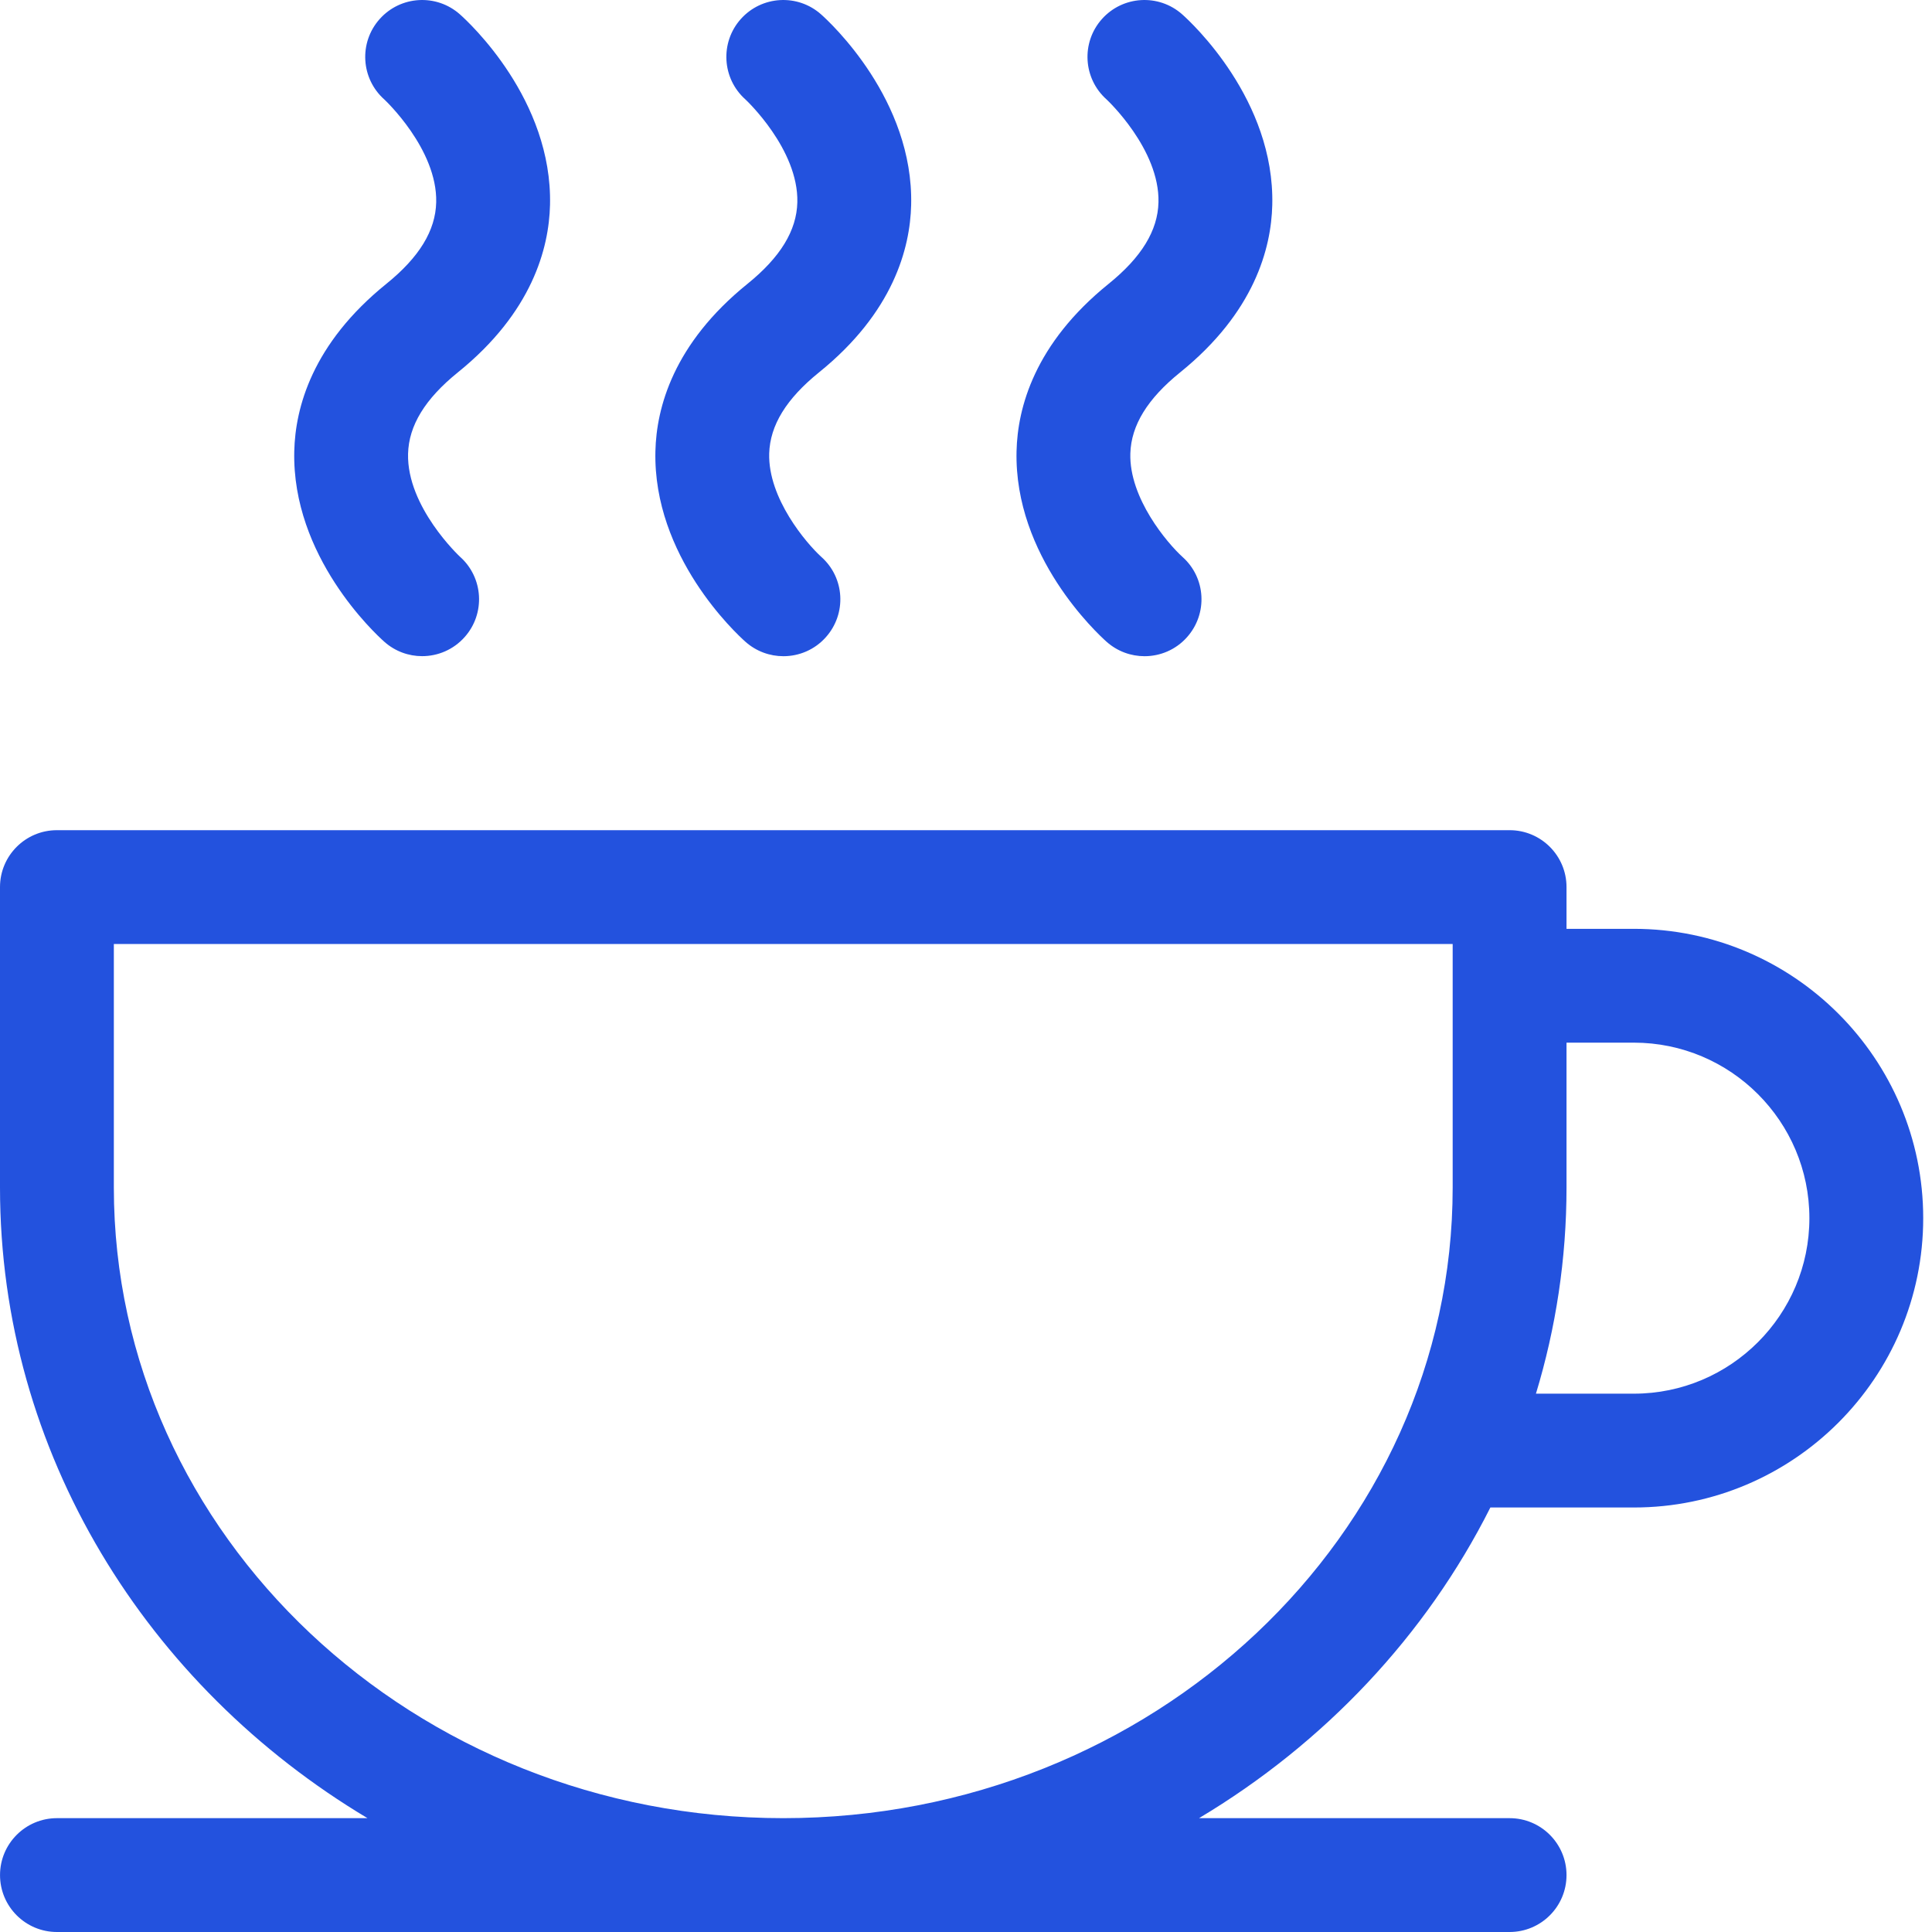
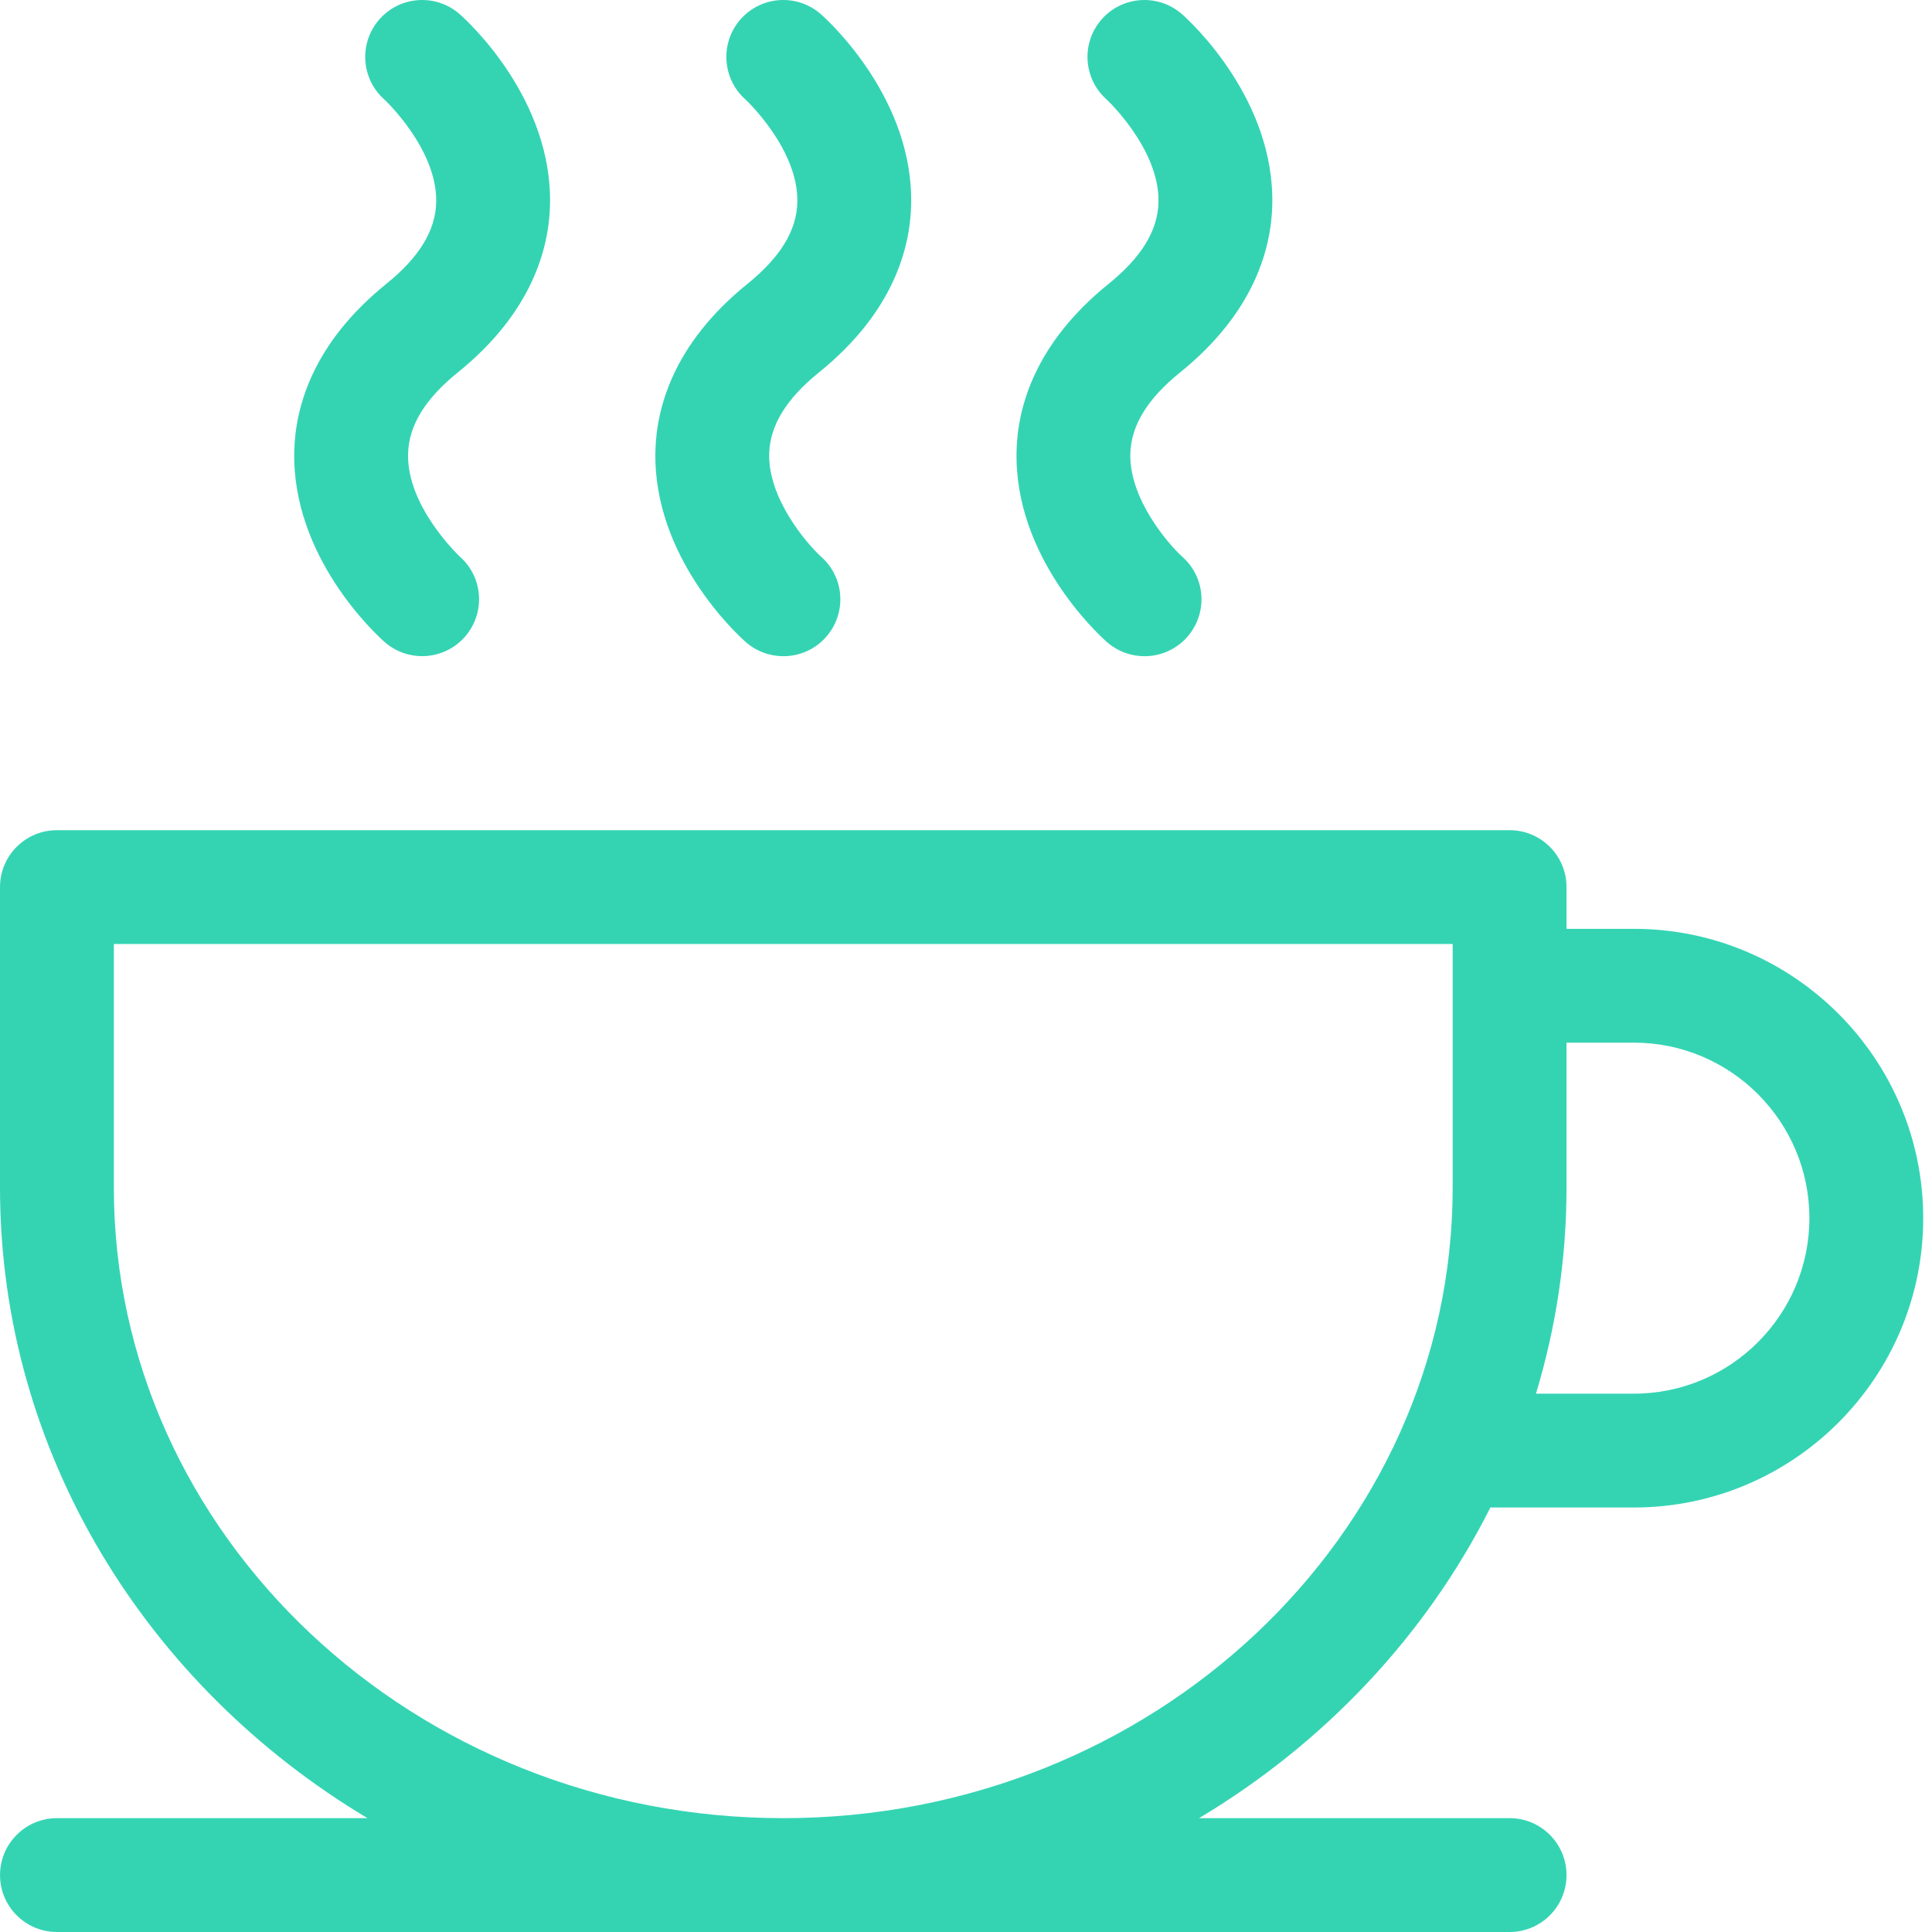
<svg xmlns="http://www.w3.org/2000/svg" width="80" height="80" viewBox="0 0 80 80" fill="none">
-   <path d="M48.869 15.418C51.944 12.934 52.64 10.278 52.682 8.488C52.786 4.132 49.346 0.945 48.954 0.596C47.981 -0.269 46.492 -0.182 45.626 0.791C44.761 1.763 44.849 3.253 45.821 4.118C45.843 4.138 48.022 6.176 47.97 8.376C47.942 9.548 47.267 10.652 45.907 11.752C42.831 14.236 42.135 16.891 42.093 18.682C41.989 23.038 45.429 26.225 45.821 26.574C46.271 26.974 46.833 27.172 47.393 27.172C48.042 27.172 48.689 26.906 49.153 26.383C50.018 25.411 49.936 23.925 48.963 23.06C48.344 22.498 46.751 20.632 46.805 18.776C46.84 17.61 47.514 16.512 48.869 15.418Z" fill="#2352DE" />
-   <path d="M33.915 15.418C36.99 12.934 37.686 10.278 37.729 8.488C37.832 4.132 34.392 0.945 34 0.596C33.028 -0.269 31.538 -0.182 30.672 0.791C29.808 1.763 29.895 3.253 30.867 4.118C30.889 4.138 33.068 6.176 33.016 8.376C32.988 9.548 32.313 10.652 30.953 11.752C27.877 14.236 27.181 16.891 27.139 18.682C27.035 23.038 30.475 26.225 30.867 26.574C31.317 26.974 31.879 27.172 32.439 27.172C33.088 27.172 33.735 26.906 34.199 26.383C35.064 25.411 34.982 23.925 34.009 23.06C33.391 22.498 31.797 20.632 31.851 18.776C31.886 17.61 32.56 16.512 33.915 15.418Z" fill="#2352DE" />
-   <path d="M67.655 38.461H64.866V36.732C64.866 35.431 63.811 34.376 62.509 34.376H2.357C1.055 34.376 0 35.431 0 36.732V49.171C0 60.162 6.084 69.827 15.217 75.286H2.358C1.057 75.286 0.001 76.342 0.001 77.643C0.001 78.945 1.056 80 2.358 80H62.509C63.811 80 64.866 78.945 64.866 77.643C64.866 76.342 63.811 75.286 62.509 75.286H49.649C54.843 72.182 59.05 67.718 61.713 62.422H67.656C74.262 62.422 79.636 57.048 79.636 50.442C79.636 43.835 74.262 38.461 67.655 38.461ZM60.152 49.171C60.152 63.571 47.717 75.286 32.433 75.286C17.149 75.286 4.714 63.571 4.714 49.171V39.089H60.152V49.171H60.152ZM67.655 57.709H63.6C64.423 54.997 64.866 52.132 64.866 49.171V43.174H67.655C71.662 43.174 74.923 46.434 74.923 50.442C74.923 54.449 71.662 57.709 67.655 57.709Z" fill="#2352DE" />
-   <path d="M18.961 15.418C22.036 12.934 22.732 10.278 22.775 8.488C22.878 4.132 19.439 0.945 19.046 0.596C18.073 -0.269 16.584 -0.182 15.719 0.791C14.854 1.763 14.941 3.253 15.913 4.118C15.935 4.138 18.114 6.176 18.062 8.376C18.035 9.548 17.36 10.652 15.999 11.752C12.923 14.236 12.227 16.891 12.185 18.682C12.082 23.038 15.521 26.225 15.914 26.574C16.363 26.973 16.922 27.17 17.479 27.17C18.129 27.17 18.775 26.903 19.241 26.379C20.106 25.407 20.019 23.917 19.046 23.052C19.024 23.032 16.845 20.993 16.897 18.794C16.925 17.622 17.6 16.517 18.961 15.418Z" fill="#2352DE" />
+   <path d="M48.869 15.418C51.944 12.934 52.64 10.278 52.682 8.488C52.786 4.132 49.346 0.945 48.954 0.596C47.981 -0.269 46.492 -0.182 45.626 0.791C44.761 1.763 44.849 3.253 45.821 4.118C45.843 4.138 48.022 6.176 47.97 8.376C47.942 9.548 47.267 10.652 45.907 11.752C42.831 14.236 42.135 16.891 42.093 18.682C41.989 23.038 45.429 26.225 45.821 26.574C46.271 26.974 46.833 27.172 47.393 27.172C48.042 27.172 48.689 26.906 49.153 26.383C50.018 25.411 49.936 23.925 48.963 23.06C48.344 22.498 46.751 20.632 46.805 18.776C46.84 17.61 47.514 16.512 48.869 15.418Z" fill="#34D4B3" />
+   <path d="M33.915 15.418C36.99 12.934 37.686 10.278 37.729 8.488C37.832 4.132 34.392 0.945 34 0.596C33.028 -0.269 31.538 -0.182 30.672 0.791C29.808 1.763 29.895 3.253 30.867 4.118C30.889 4.138 33.068 6.176 33.016 8.376C32.988 9.548 32.313 10.652 30.953 11.752C27.877 14.236 27.181 16.891 27.139 18.682C27.035 23.038 30.475 26.225 30.867 26.574C31.317 26.974 31.879 27.172 32.439 27.172C33.088 27.172 33.735 26.906 34.199 26.383C35.064 25.411 34.982 23.925 34.009 23.06C33.391 22.498 31.797 20.632 31.851 18.776C31.886 17.61 32.56 16.512 33.915 15.418Z" fill="#34D4B3" />
+   <path d="M67.655 38.461H64.866V36.732C64.866 35.431 63.811 34.376 62.509 34.376H2.357C1.055 34.376 0 35.431 0 36.732V49.171C0 60.162 6.084 69.827 15.217 75.286H2.358C1.057 75.286 0.001 76.342 0.001 77.643C0.001 78.945 1.056 80 2.358 80H62.509C63.811 80 64.866 78.945 64.866 77.643C64.866 76.342 63.811 75.286 62.509 75.286H49.649C54.843 72.182 59.05 67.718 61.713 62.422H67.656C74.262 62.422 79.636 57.048 79.636 50.442C79.636 43.835 74.262 38.461 67.655 38.461ZM60.152 49.171C60.152 63.571 47.717 75.286 32.433 75.286C17.149 75.286 4.714 63.571 4.714 49.171V39.089H60.152V49.171H60.152ZM67.655 57.709H63.6C64.423 54.997 64.866 52.132 64.866 49.171V43.174H67.655C71.662 43.174 74.923 46.434 74.923 50.442C74.923 54.449 71.662 57.709 67.655 57.709Z" fill="#34D4B3" />
+   <path d="M18.961 15.418C22.036 12.934 22.732 10.278 22.775 8.488C22.878 4.132 19.439 0.945 19.046 0.596C18.073 -0.269 16.584 -0.182 15.719 0.791C14.854 1.763 14.941 3.253 15.913 4.118C15.935 4.138 18.114 6.176 18.062 8.376C18.035 9.548 17.36 10.652 15.999 11.752C12.923 14.236 12.227 16.891 12.185 18.682C12.082 23.038 15.521 26.225 15.914 26.574C16.363 26.973 16.922 27.17 17.479 27.17C18.129 27.17 18.775 26.903 19.241 26.379C20.106 25.407 20.019 23.917 19.046 23.052C19.024 23.032 16.845 20.993 16.897 18.794C16.925 17.622 17.6 16.517 18.961 15.418Z" fill="#34D4B3" />
</svg>
